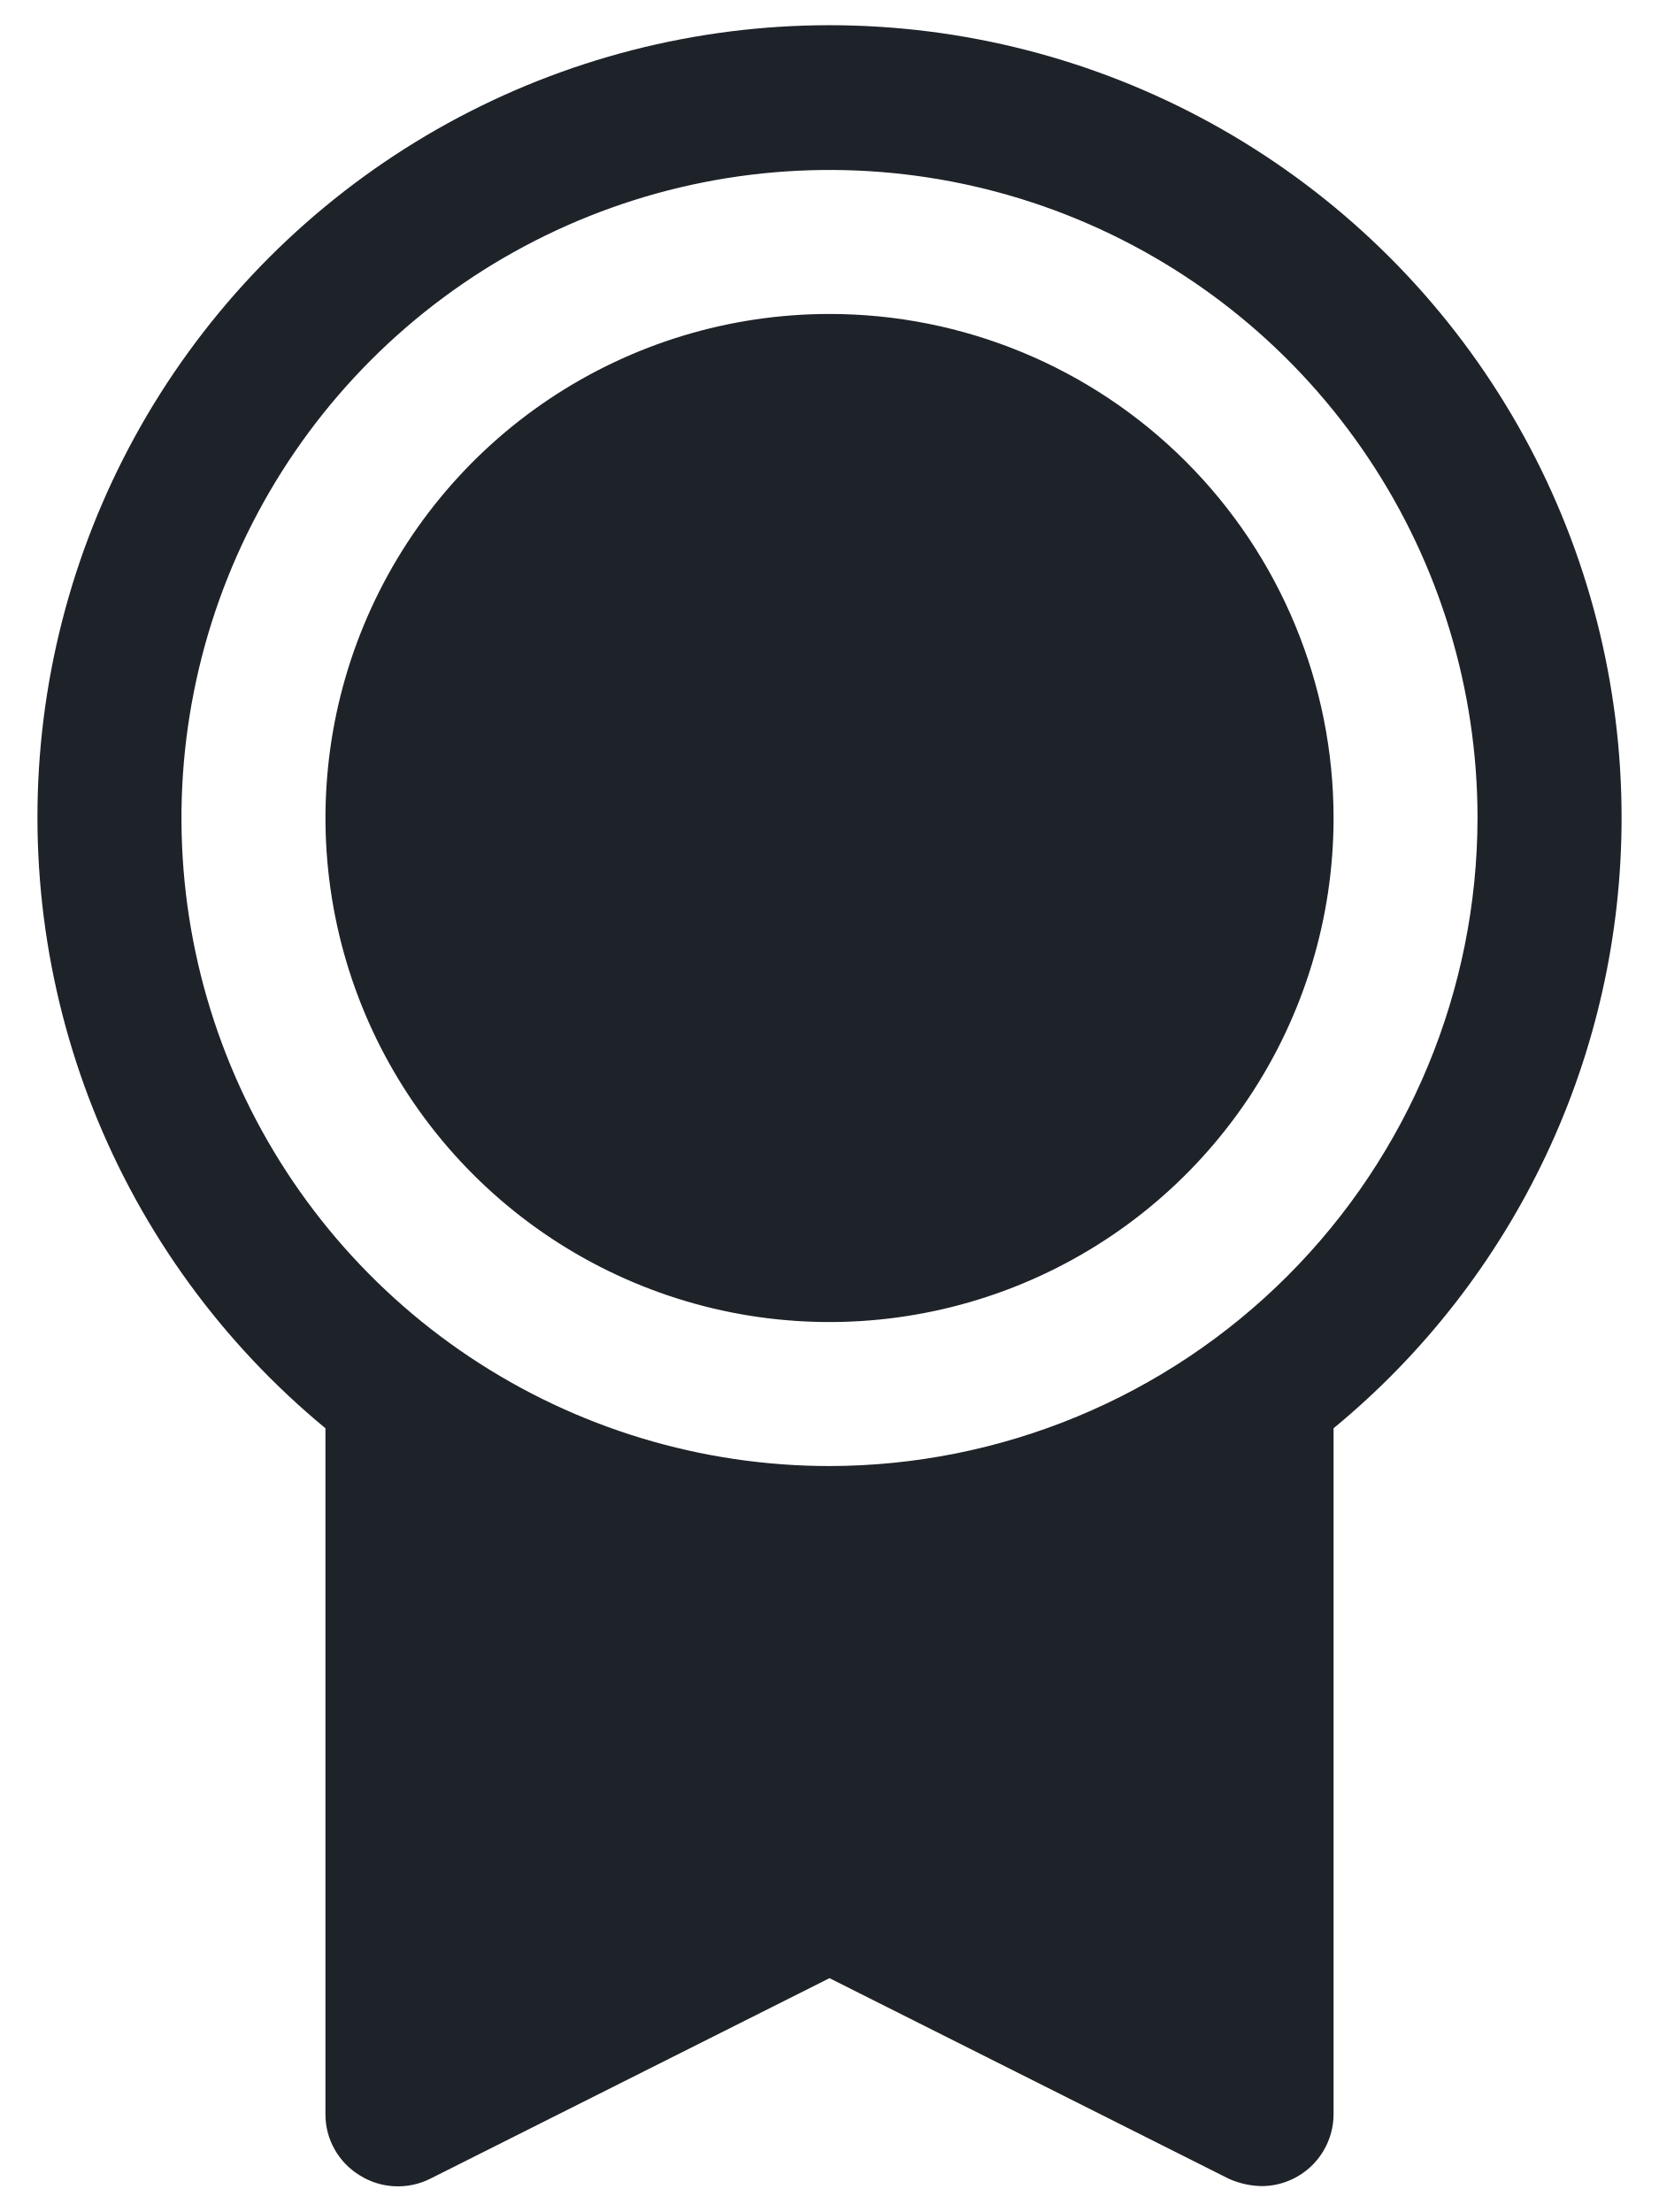
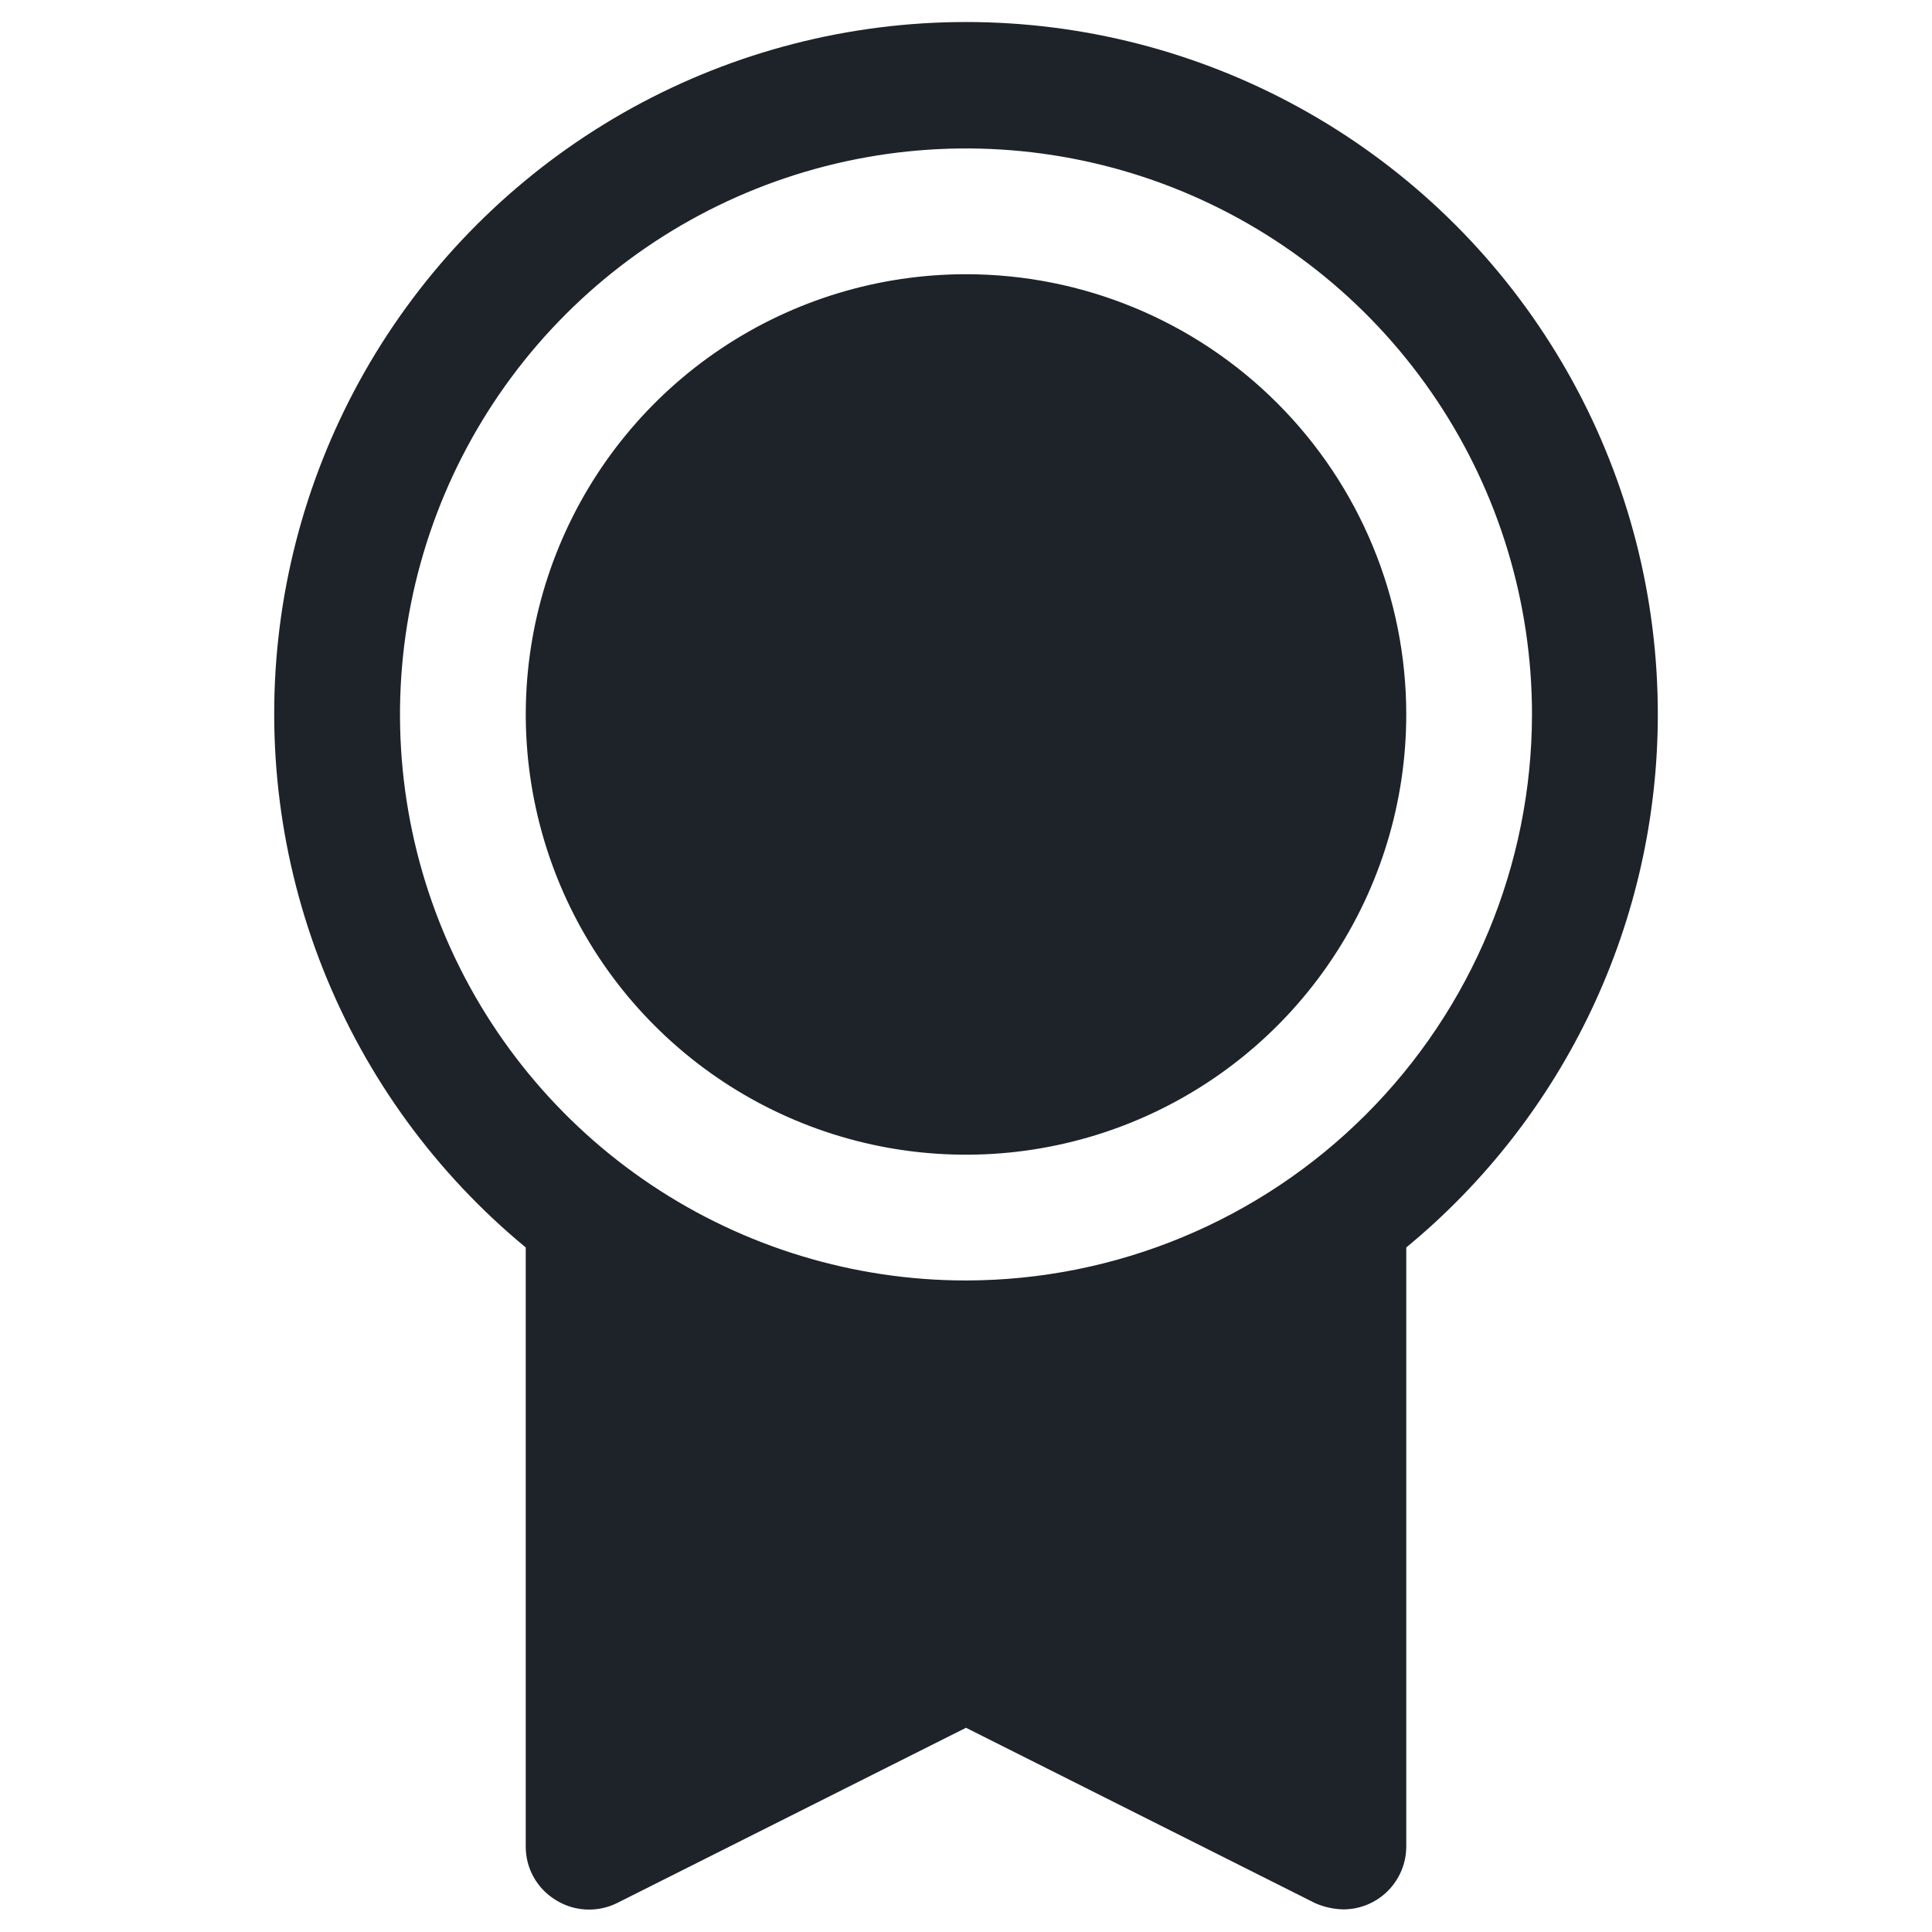
- <svg xmlns="http://www.w3.org/2000/svg" width="36" height="48" viewBox="0 0 36 48" fill="none">
+ <svg xmlns="http://www.w3.org/2000/svg" width="36" height="36" viewBox="0 0 36 48" fill="none">
  <path d="M28.938 17.75C28.938 19.914 28.296 22.028 27.094 23.827C25.892 25.626 24.184 27.027 22.186 27.855C20.187 28.683 17.988 28.9 15.866 28.478C13.745 28.056 11.796 27.014 10.266 25.484C8.736 23.955 7.695 22.006 7.273 19.884C6.851 17.763 7.067 15.563 7.895 13.565C8.723 11.566 10.125 9.858 11.923 8.656C13.722 7.454 15.837 6.813 18 6.813C20.901 6.813 23.683 7.965 25.734 10.017C27.785 12.068 28.938 14.85 28.938 17.75ZM35.188 17.75C35.188 20.282 34.628 22.783 33.547 25.072C32.466 27.362 30.892 29.384 28.938 30.993V45.875C28.938 46.29 28.773 46.687 28.48 46.98C28.187 47.273 27.789 47.438 27.375 47.438C27.133 47.433 26.894 47.38 26.672 47.282L18 42.926L9.328 47.282C9.089 47.4 8.823 47.455 8.556 47.441C8.29 47.428 8.031 47.346 7.805 47.204C7.577 47.065 7.389 46.87 7.259 46.637C7.128 46.405 7.061 46.142 7.062 45.875V30.993C4.828 29.149 3.096 26.771 2.026 24.079C0.957 21.387 0.586 18.468 0.946 15.594C1.307 12.72 2.388 9.983 4.09 7.639C5.791 5.295 8.058 3.418 10.678 2.184C13.299 0.95 16.189 0.399 19.08 0.581C21.971 0.763 24.77 1.673 27.215 3.226C29.66 4.779 31.673 6.925 33.067 9.464C34.461 12.003 35.19 14.854 35.188 17.75ZM32.062 17.75C32.062 14.969 31.238 12.25 29.692 9.938C28.147 7.625 25.951 5.823 23.381 4.758C20.812 3.694 17.984 3.416 15.257 3.958C12.529 4.501 10.023 5.84 8.056 7.807C6.09 9.773 4.75 12.279 4.208 15.007C3.665 17.735 3.944 20.562 5.008 23.132C6.072 25.701 7.875 27.898 10.187 29.443C12.5 30.988 15.219 31.813 18 31.813C21.728 31.808 25.302 30.325 27.938 27.688C30.574 25.052 32.057 21.479 32.062 17.75Z" fill="#1E2229" />
</svg>
